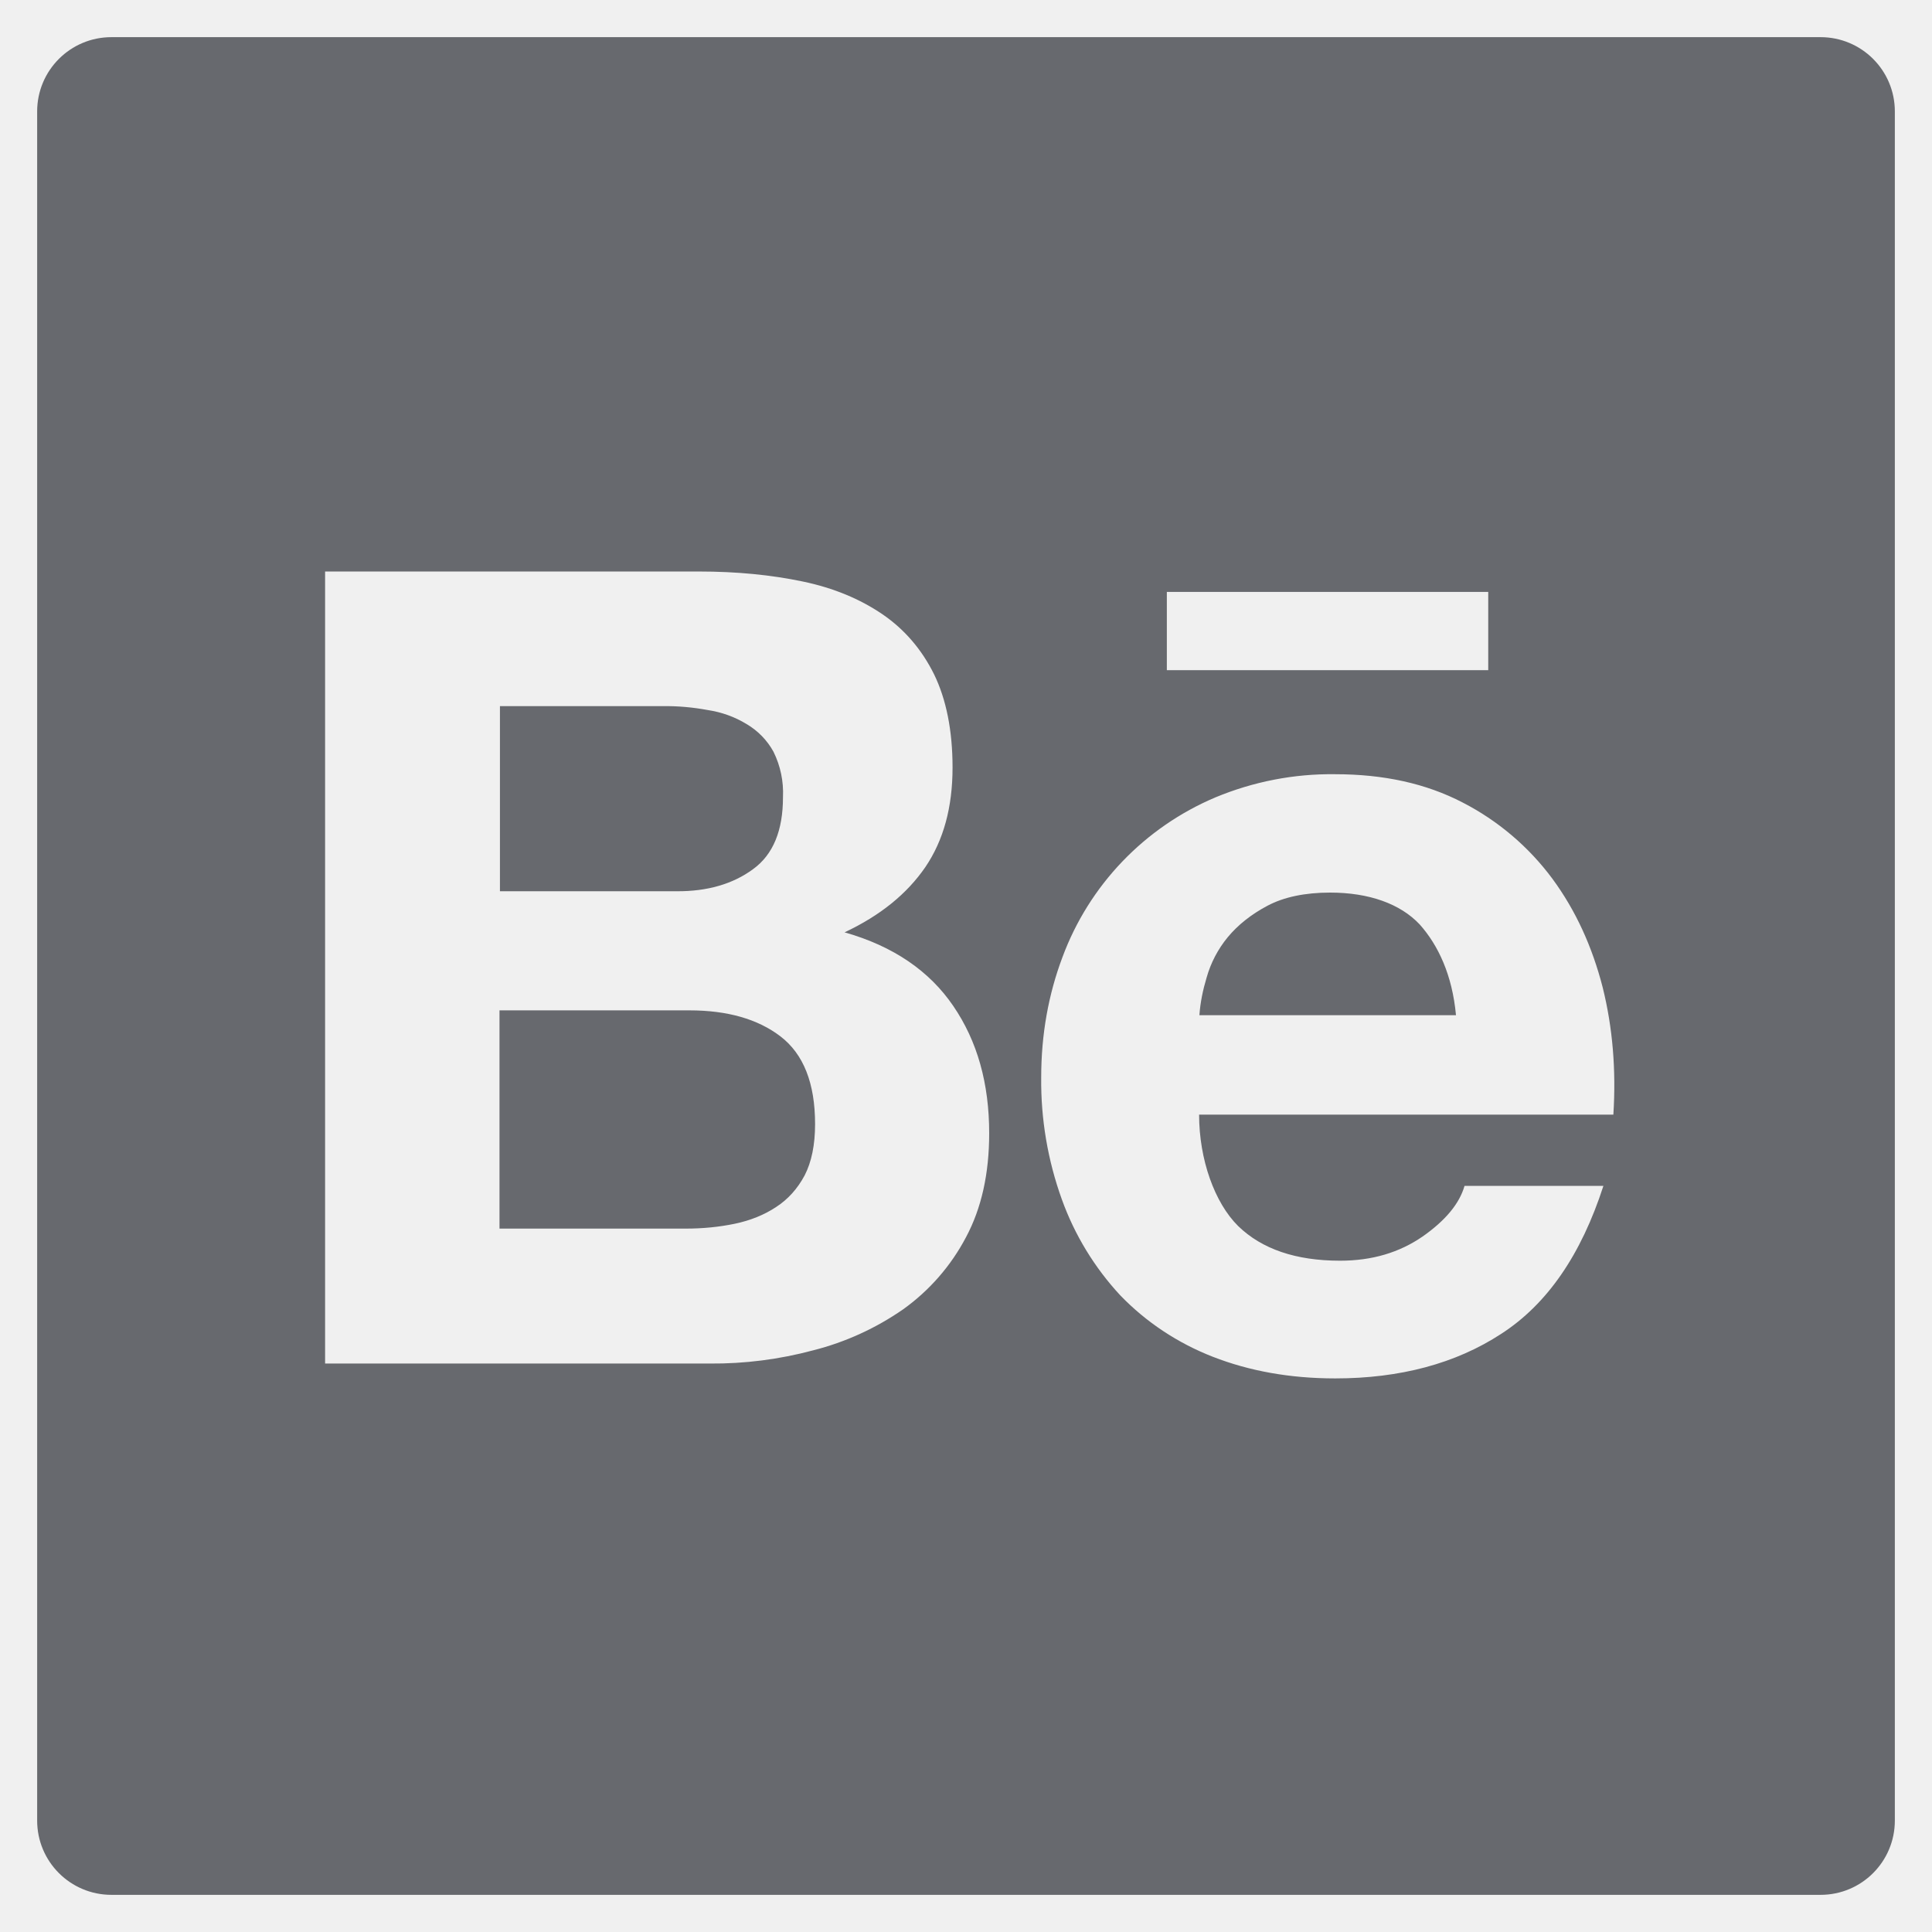
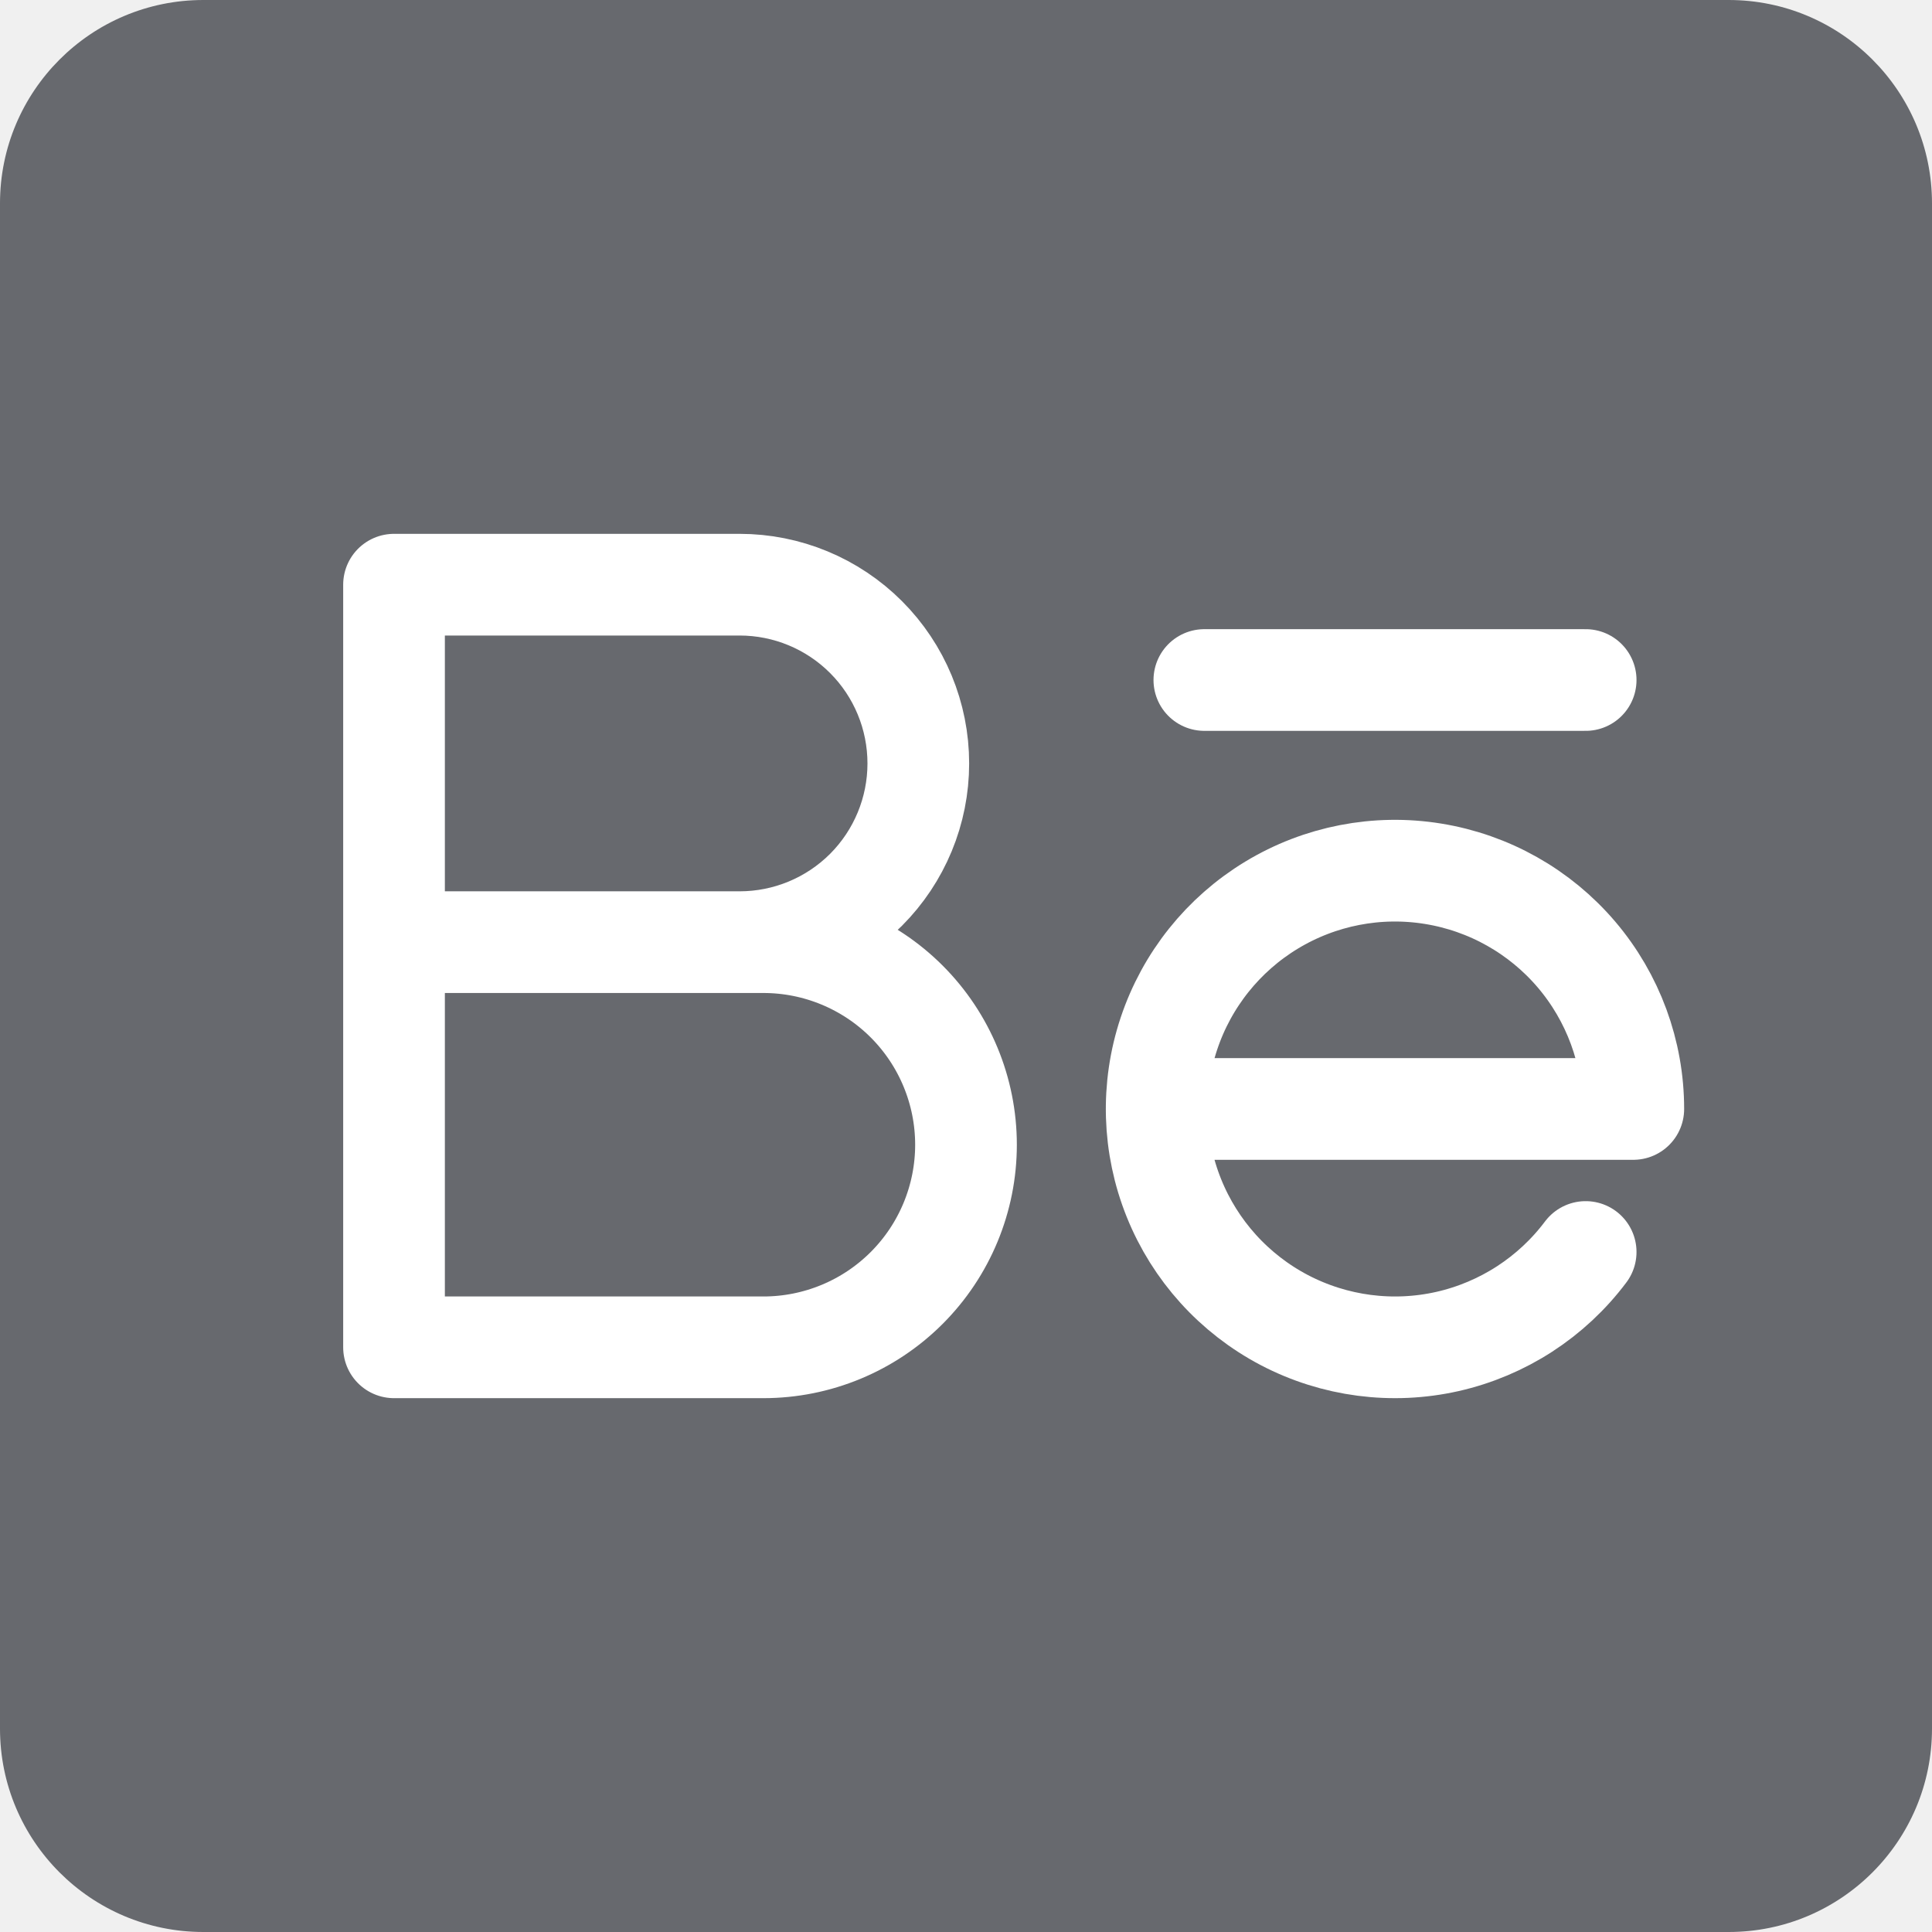
- <svg xmlns="http://www.w3.org/2000/svg" width="26" height="26" viewBox="0 0 26 26" fill="none">
-   <path d="M24.5 0.5H1.5C0.947 0.5 0.5 0.947 0.5 1.5V24.5C0.5 25.053 0.947 25.5 1.5 25.5H24.5C25.053 25.5 25.5 25.053 25.5 24.5V1.5C25.5 0.947 25.053 0.5 24.5 0.5ZM15.703 7.966H20.028V9.019H15.703V7.966ZM13 16.65C12.798 17.034 12.509 17.366 12.156 17.619C11.787 17.875 11.378 18.062 10.944 18.172C10.489 18.294 10.021 18.354 9.55 18.35H4.375V7.691H9.406C9.916 7.691 10.378 7.737 10.8 7.825C11.219 7.912 11.575 8.062 11.875 8.266C12.172 8.469 12.406 8.741 12.572 9.078C12.734 9.412 12.819 9.831 12.819 10.328C12.819 10.866 12.697 11.309 12.453 11.669C12.206 12.028 11.85 12.319 11.366 12.547C12.025 12.734 12.509 13.069 12.828 13.537C13.153 14.012 13.312 14.581 13.312 15.25C13.312 15.794 13.209 16.259 13 16.65ZM21.712 15H16.137C16.137 15.606 16.347 16.188 16.663 16.5C16.981 16.809 17.438 16.966 18.034 16.966C18.466 16.966 18.831 16.856 19.144 16.641C19.453 16.425 19.641 16.197 19.709 15.959H21.578C21.278 16.887 20.822 17.55 20.203 17.95C19.591 18.35 18.841 18.55 17.969 18.55C17.359 18.55 16.812 18.45 16.322 18.259C15.85 18.075 15.425 17.794 15.075 17.431C14.73 17.059 14.463 16.621 14.291 16.144C14.1 15.616 14.006 15.059 14.012 14.5C14.012 13.922 14.109 13.384 14.297 12.884C14.656 11.912 15.403 11.134 16.356 10.731C16.866 10.519 17.413 10.412 17.966 10.419C18.622 10.419 19.191 10.544 19.684 10.8C20.16 11.045 20.572 11.395 20.891 11.825C21.206 12.253 21.428 12.741 21.569 13.291C21.703 13.831 21.75 14.4 21.712 15ZM17.9 12.012C17.562 12.012 17.278 12.072 17.059 12.188C16.841 12.303 16.659 12.447 16.522 12.613C16.391 12.772 16.294 12.957 16.238 13.156C16.188 13.322 16.153 13.491 16.141 13.662H19.594C19.544 13.122 19.356 12.722 19.106 12.441C18.844 12.162 18.422 12.012 17.9 12.012ZM10.134 11.697C10.406 11.5 10.537 11.175 10.537 10.728C10.547 10.516 10.503 10.306 10.409 10.116C10.325 9.963 10.2 9.834 10.047 9.744C9.888 9.647 9.712 9.584 9.528 9.556C9.328 9.519 9.125 9.5 8.925 9.503H6.728V11.994H9.106C9.516 11.997 9.863 11.897 10.134 11.697ZM10.503 13.947C10.197 13.713 9.787 13.597 9.278 13.597H6.722V16.534H9.228C9.463 16.534 9.678 16.512 9.887 16.469C10.097 16.425 10.284 16.35 10.444 16.244C10.603 16.141 10.731 16 10.828 15.819C10.922 15.637 10.969 15.406 10.969 15.128C10.969 14.575 10.812 14.184 10.503 13.947Z" fill="#67696E" />
+ <svg xmlns="http://www.w3.org/2000/svg" width="38" height="38" viewBox="0 0 38 38" fill="none">
+   <rect width="38" height="38" rx="4" fill="#67696E" />
+   <g clip-path="url(#clip0_2019_19398)">
+     <path d="M23.688 13.375H31.188" stroke="white" stroke-width="2" stroke-linecap="round" stroke-linejoin="round" />
+     <path d="M7.75 18.531H15.016C16.072 18.531 17.086 18.951 17.833 19.698C18.58 20.445 19 21.459 19 22.516C19 23.572 18.58 24.586 17.833 25.333C17.086 26.08 16.072 26.5 15.016 26.5H7.75V11.5H14.547C15.479 11.5 16.373 11.87 17.033 12.53C17.692 13.189 18.062 14.083 18.062 15.016C18.062 15.948 17.692 16.842 17.033 17.502C16.373 18.161 15.479 18.531 14.547 18.531" stroke="white" stroke-width="2" stroke-linecap="round" stroke-linejoin="round" />
+     <path d="M31.188 24.625C30.52 25.515 29.557 26.139 28.471 26.385C27.386 26.63 26.248 26.481 25.262 25.965C24.276 25.448 23.506 24.598 23.09 23.565C22.674 22.533 22.639 21.386 22.991 20.33C23.343 19.274 24.059 18.378 25.011 17.802C25.963 17.226 27.09 17.007 28.188 17.186C29.287 17.364 30.286 17.927 31.008 18.775C31.729 19.623 32.125 20.7 32.125 21.812H22.75" stroke="white" stroke-width="2" stroke-linecap="round" stroke-linejoin="round" />
+   </g>
+   <defs>
+     <clipPath id="clip0_2019_19398">
+       <rect width="30" height="30" fill="white" transform="translate(4 4)" />
+     </clipPath>
+   </defs>
</svg>
